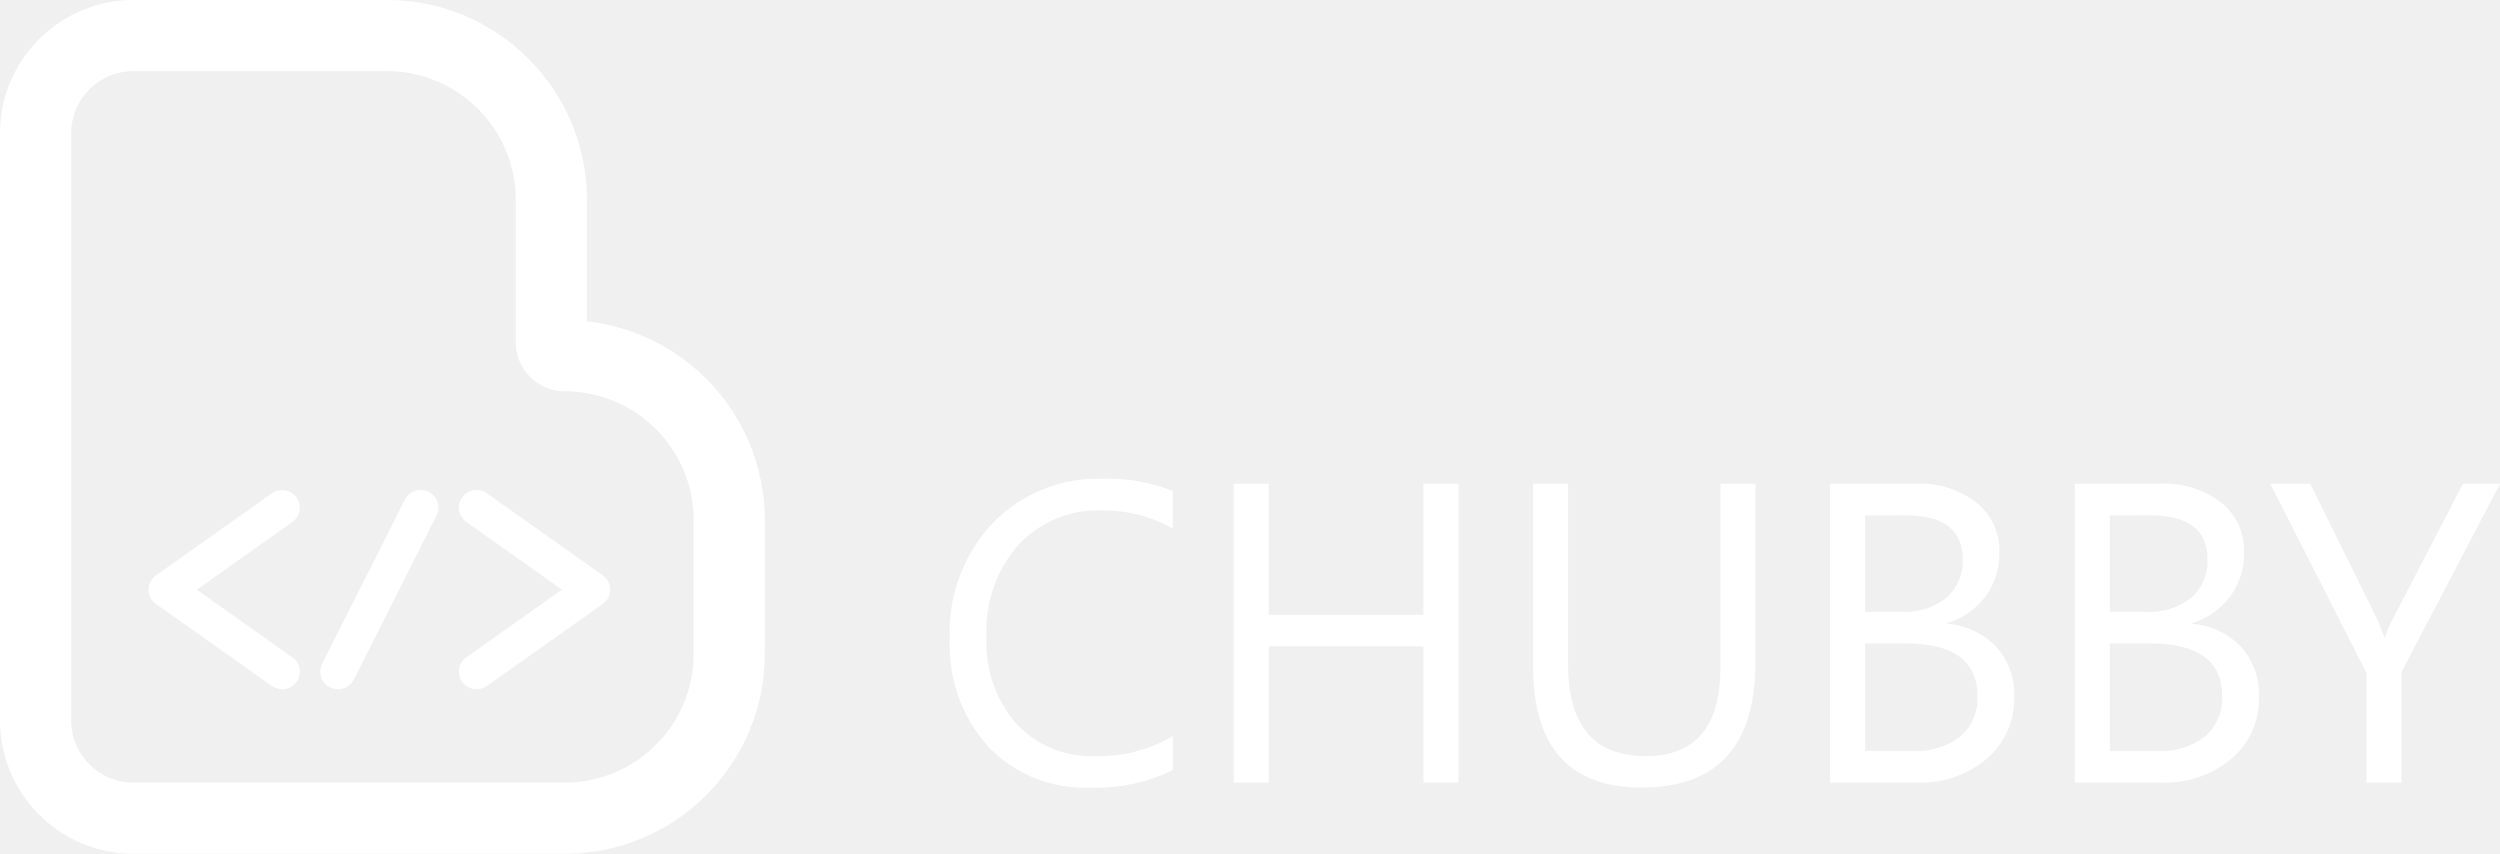
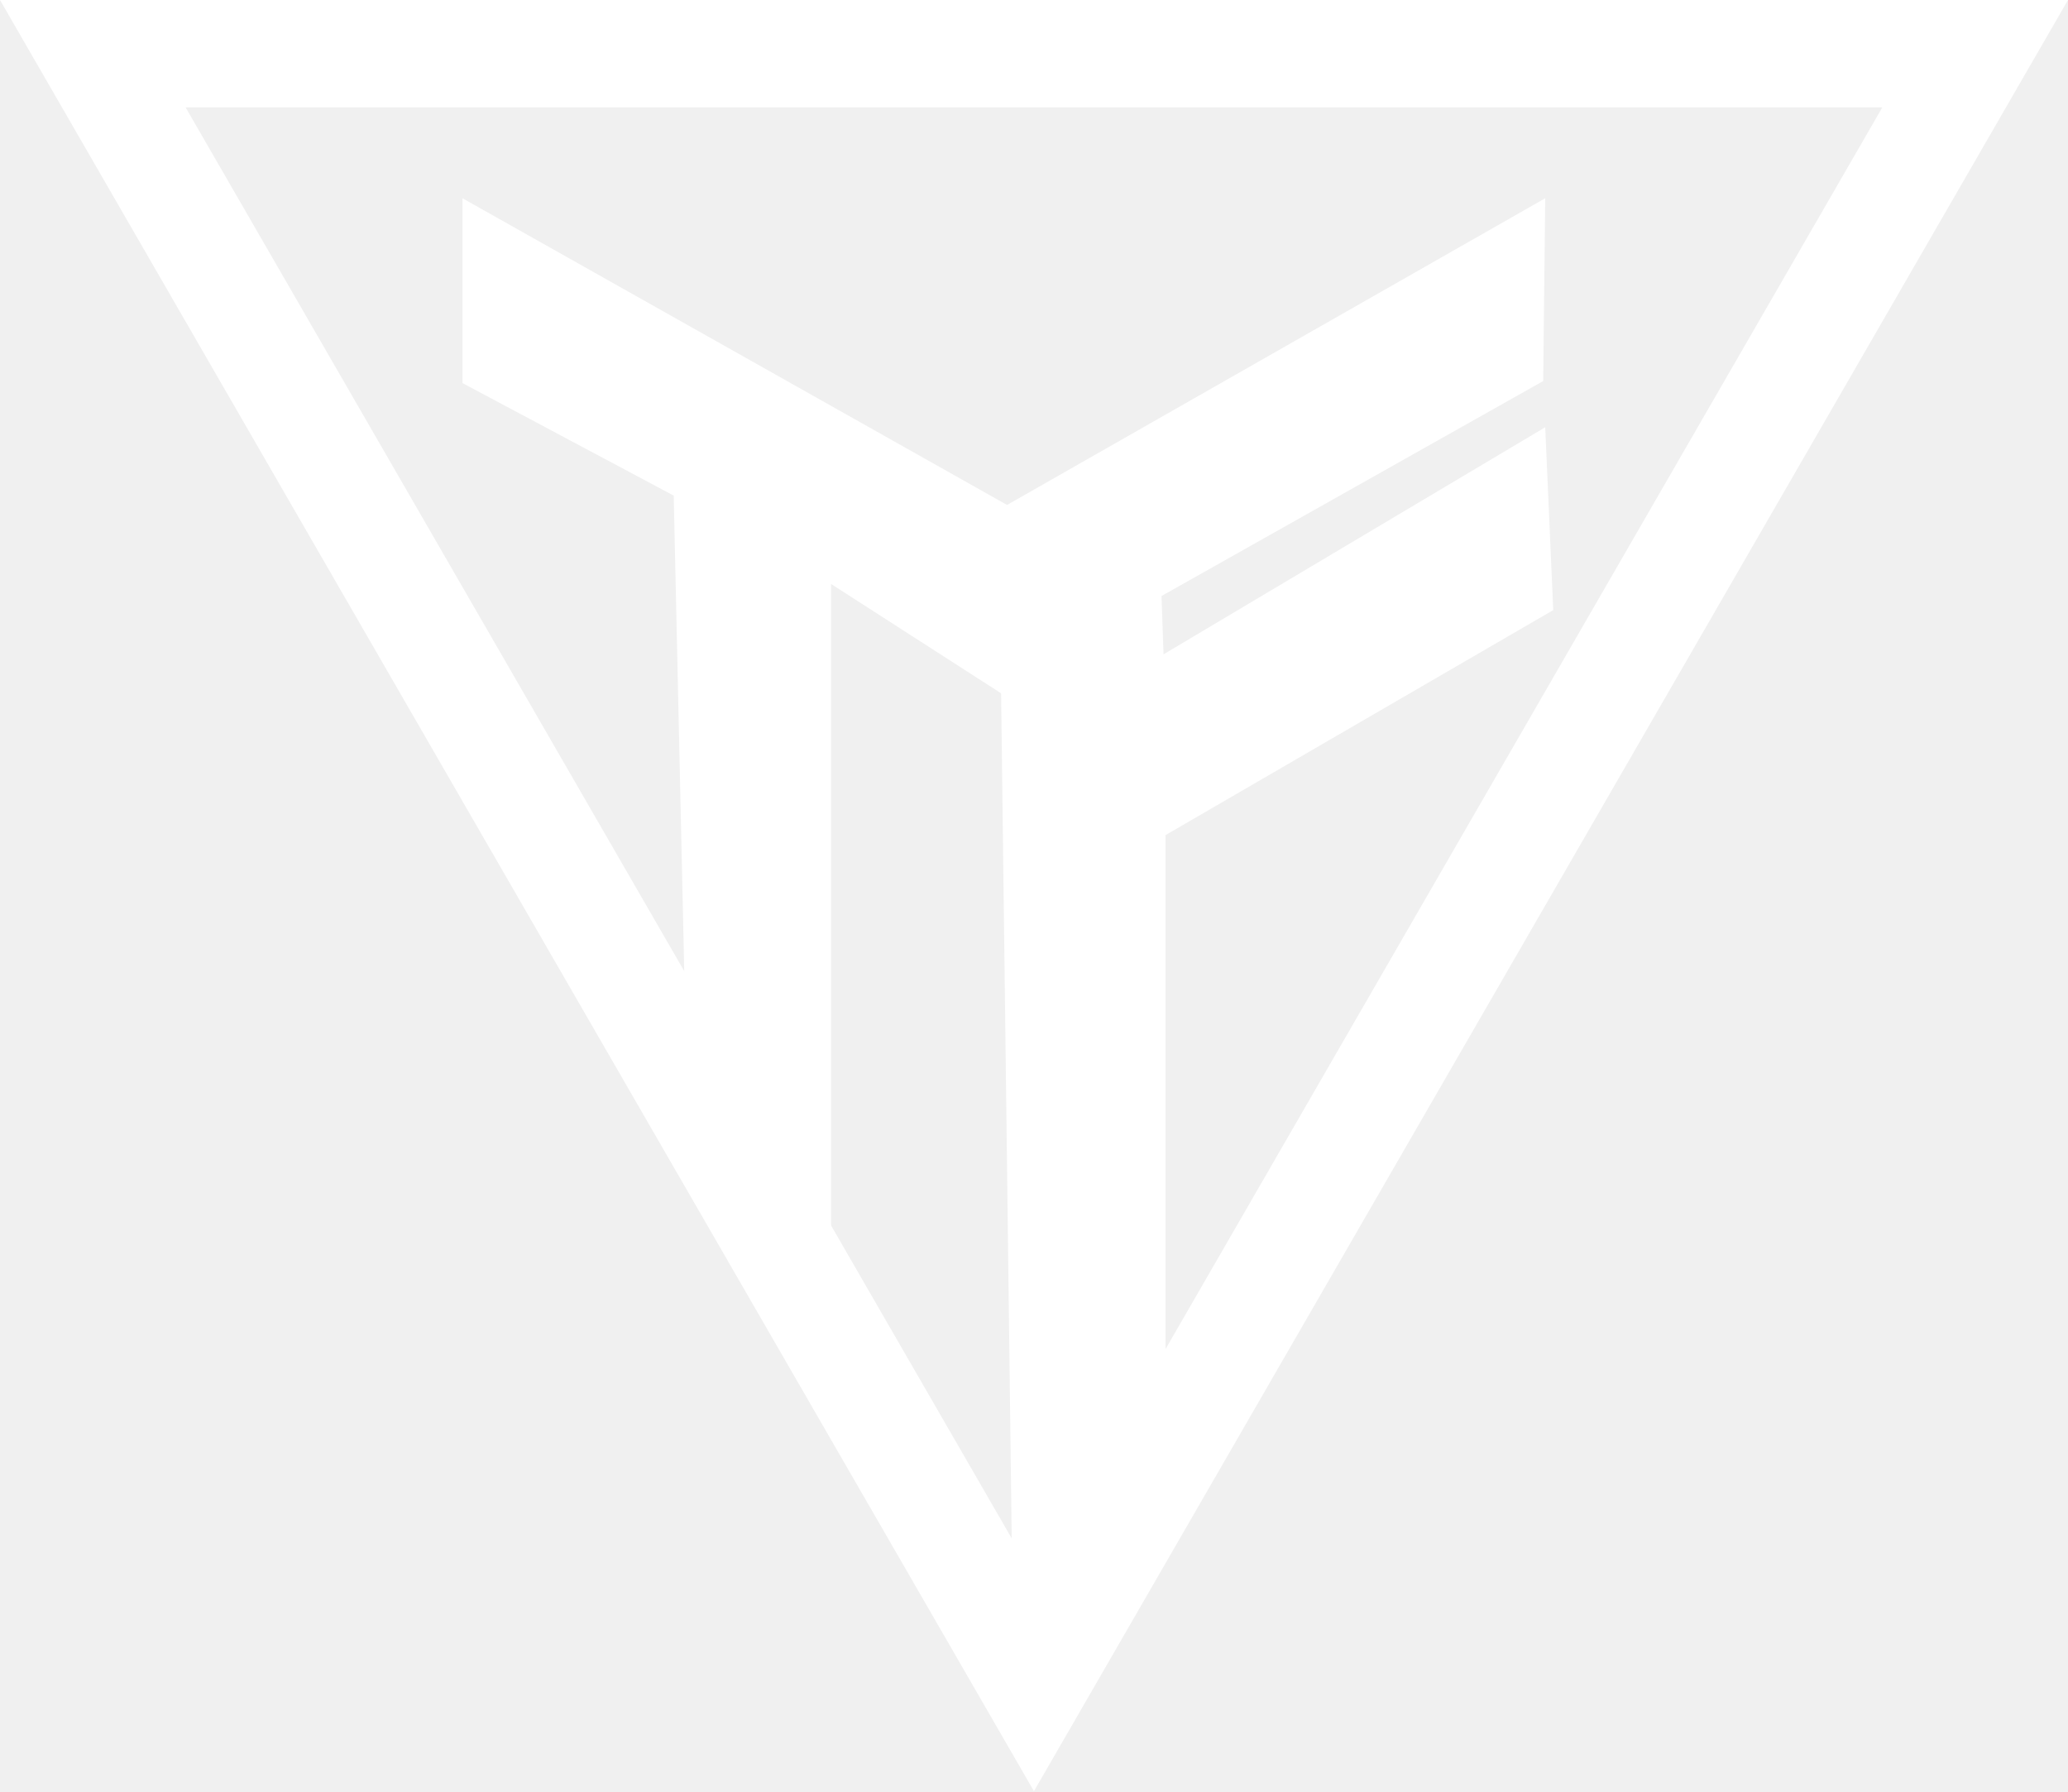
- <svg xmlns="http://www.w3.org/2000/svg" width="175.692" height="60" viewBox="0 0 175.692 60">
-   <g id="Group_9" data-name="Group 9" transform="translate(-39.625 -26)">
-     <path id="Path_223" data-name="Path 223" d="M17.051-.879a12.32,12.32,0,0,1-5.8,1.23A9.355,9.355,0,0,1,4.072-2.534a10.648,10.648,0,0,1-2.7-7.573,11.161,11.161,0,0,1,3.032-8.145,10.292,10.292,0,0,1,7.69-3.105,12.33,12.33,0,0,1,4.951.864v2.622a10.041,10.041,0,0,0-4.98-1.26A7.642,7.642,0,0,0,6.2-16.714a9.106,9.106,0,0,0-2.249,6.46,8.664,8.664,0,0,0,2.1,6.116A7.153,7.153,0,0,0,11.572-1.86a10.346,10.346,0,0,0,5.479-1.406ZM37.119,0H34.658V-9.58H23.789V0H21.328V-21.006h2.461v9.214H34.658v-9.214h2.461ZM57.993-8.5q0,8.848-7.983,8.848-7.646,0-7.646-8.511V-21.006h2.461V-8.32q0,6.46,5.449,6.46,5.259,0,5.259-6.24V-21.006h2.461ZM63.237,0V-21.006h5.977a6.532,6.532,0,0,1,4.321,1.333,4.308,4.308,0,0,1,1.6,3.472,5.108,5.108,0,0,1-.967,3.105A5.213,5.213,0,0,1,71.5-11.221v.059a5.344,5.344,0,0,1,3.4,1.6,4.934,4.934,0,0,1,1.274,3.523A5.492,5.492,0,0,1,74.238-1.67,7.2,7.2,0,0,1,69.36,0ZM65.7-18.779V-12h2.52a4.784,4.784,0,0,0,3.179-.974,3.392,3.392,0,0,0,1.157-2.747q0-3.062-4.028-3.062Zm0,8.994v7.559h3.34A5,5,0,0,0,72.4-3.252a3.512,3.512,0,0,0,1.194-2.812q0-3.721-5.068-3.721ZM80.435,0V-21.006h5.977a6.532,6.532,0,0,1,4.321,1.333,4.308,4.308,0,0,1,1.6,3.472,5.108,5.108,0,0,1-.967,3.105A5.213,5.213,0,0,1,88.7-11.221v.059a5.344,5.344,0,0,1,3.4,1.6,4.934,4.934,0,0,1,1.274,3.523A5.492,5.492,0,0,1,91.436-1.67,7.2,7.2,0,0,1,86.558,0ZM82.9-18.779V-12h2.52a4.784,4.784,0,0,0,3.179-.974,3.392,3.392,0,0,0,1.157-2.747q0-3.062-4.028-3.062Zm0,8.994v7.559h3.34A5,5,0,0,0,89.6-3.252a3.512,3.512,0,0,0,1.194-2.812q0-3.721-5.068-3.721Zm27.422-11.221L103.389-7.764V0h-2.461V-7.705l-6.753-13.3h2.8l4.7,9.492q.088.176.513,1.289h.044a7.706,7.706,0,0,1,.557-1.289l4.922-9.492Z" transform="translate(105 81)" fill="#fff" />
-     <g id="Group_8" data-name="Group 8" transform="translate(-1150.375 -964.857)">
-       <g id="Path_200" data-name="Path 200" transform="translate(3701.287 -72.533)" fill="none" stroke-miterlimit="10">
-         <path d="M-2475.038,1077.453a9.062,9.062,0,0,0-9.062-9.063h-17.812a4.375,4.375,0,0,0-4.375,4.375v41.25a4.375,4.375,0,0,0,4.375,4.375h30.313a9.063,9.063,0,0,0,9.063-9.062v-9.375a9.063,9.063,0,0,0-9.062-9.063,3.438,3.438,0,0,1-3.438-3.437Z" stroke="none" />
-         <path d="M -2501.912 1068.39 C -2504.328 1068.39 -2506.287 1070.349 -2506.287 1072.765 L -2506.287 1114.015 C -2506.287 1116.431 -2504.328 1118.39 -2501.912 1118.39 L -2471.6 1118.39 C -2466.595 1118.39 -2462.537 1114.332 -2462.537 1109.328 L -2462.537 1099.953 C -2462.537 1094.948 -2466.595 1090.89 -2471.6 1090.89 C -2473.498 1090.89 -2475.038 1089.351 -2475.038 1087.452 L -2475.038 1077.453 C -2475.038 1072.447 -2479.095 1068.39 -2484.1 1068.39 L -2501.912 1068.39 M -2501.912 1063.39 L -2484.1 1063.39 C -2482.204 1063.39 -2480.362 1063.762 -2478.625 1064.497 C -2476.949 1065.206 -2475.446 1066.219 -2474.156 1067.509 C -2472.866 1068.799 -2471.853 1070.302 -2471.145 1071.977 C -2470.41 1073.714 -2470.038 1075.556 -2470.038 1077.453 L -2470.038 1085.975 C -2468.691 1086.124 -2467.38 1086.466 -2466.124 1086.997 C -2464.449 1087.706 -2462.946 1088.719 -2461.656 1090.009 C -2460.366 1091.299 -2459.353 1092.802 -2458.644 1094.477 C -2457.91 1096.214 -2457.537 1098.056 -2457.537 1099.953 L -2457.537 1109.328 C -2457.537 1111.224 -2457.91 1113.066 -2458.644 1114.803 C -2459.353 1116.478 -2460.366 1117.981 -2461.656 1119.271 C -2462.946 1120.561 -2464.449 1121.574 -2466.124 1122.283 C -2467.861 1123.017 -2469.703 1123.39 -2471.6 1123.39 L -2501.912 1123.39 C -2507.082 1123.39 -2511.287 1119.184 -2511.287 1114.015 L -2511.287 1072.765 C -2511.287 1067.596 -2507.082 1063.39 -2501.912 1063.39 Z" stroke="none" fill="#fff" />
-       </g>
-       <g id="Group_6" data-name="Group 6" transform="translate(1200.438 1025.294)">
-         <g id="Group_3" data-name="Group 3" transform="translate(0 0)">
-           <path id="Path_202" data-name="Path 202" d="M-2469.4,1329.889a1.246,1.246,0,0,1-.723-.23l-8.143-5.764a1.233,1.233,0,0,1-.521-1.005,1.231,1.231,0,0,1,.521-1l8.143-5.765a1.252,1.252,0,0,1,1.738.287,1.228,1.228,0,0,1-.29,1.723l-6.723,4.759,6.723,4.76a1.227,1.227,0,0,1,.29,1.723A1.248,1.248,0,0,1-2469.4,1329.889Z" transform="translate(2478.787 -1315.89)" fill="#fff" />
-         </g>
-         <g id="Group_4" data-name="Group 4" transform="translate(21.81 0)">
-           <path id="Path_203" data-name="Path 203" d="M-2344.541,1329.89a1.249,1.249,0,0,1-1.015-.517,1.228,1.228,0,0,1,.29-1.723l6.723-4.759-6.723-4.759a1.228,1.228,0,0,1-.29-1.723,1.254,1.254,0,0,1,1.739-.287l8.143,5.765a1.233,1.233,0,0,1,.522,1.005,1.233,1.233,0,0,1-.522,1.005l-8.143,5.765A1.249,1.249,0,0,1-2344.541,1329.89Z" transform="translate(2345.788 -1315.89)" fill="#fff" />
-         </g>
-         <g id="Group_5" data-name="Group 5" transform="translate(12.068 0)">
-           <path id="Path_204" data-name="Path 204" d="M-2404.042,1329.889a1.256,1.256,0,0,1-.557-.131,1.231,1.231,0,0,1-.557-1.657l5.816-11.529a1.251,1.251,0,0,1,1.672-.552,1.229,1.229,0,0,1,.557,1.657l-5.816,11.529A1.248,1.248,0,0,1-2404.042,1329.889Z" transform="translate(2405.288 -1315.889)" fill="#fff" />
-         </g>
-       </g>
-     </g>
+ <svg xmlns="http://www.w3.org/2000/svg" width="500.25" height="433.22" viewBox="0 0 500.25 433.22">
+   <g id="logo" transform="translate(-47.52 -204.34)">
+     <path id="Path_1" data-name="Path 1" d="M297.64,585.75,502.86,230.3H92.41L297.64,585.75ZM536.52,223.81,308.84,618.15l-11.21,19.41-11.21-19.41L58.76,223.81,47.52,204.34H547.77l-11.25,19.47Z" fill="#fff" />
+     <path id="Path_2" data-name="Path 2" d="M159.39,252.29v44.7l51.1,27.22,2.85,128.69,35.22,61.88V345.58l44.59,28.67V327.61Z" fill="#fff" />
+     <path id="Path_3" data-name="Path 3" d="M289.13,327.61,292.5,596.2l36.96-17.59V406.32l93.79-54.42-1.94-44.22L328.98,362.6l-.49-14.11,92.33-51.99.49-44.21Z" fill="#fff" />
  </g>
</svg>
